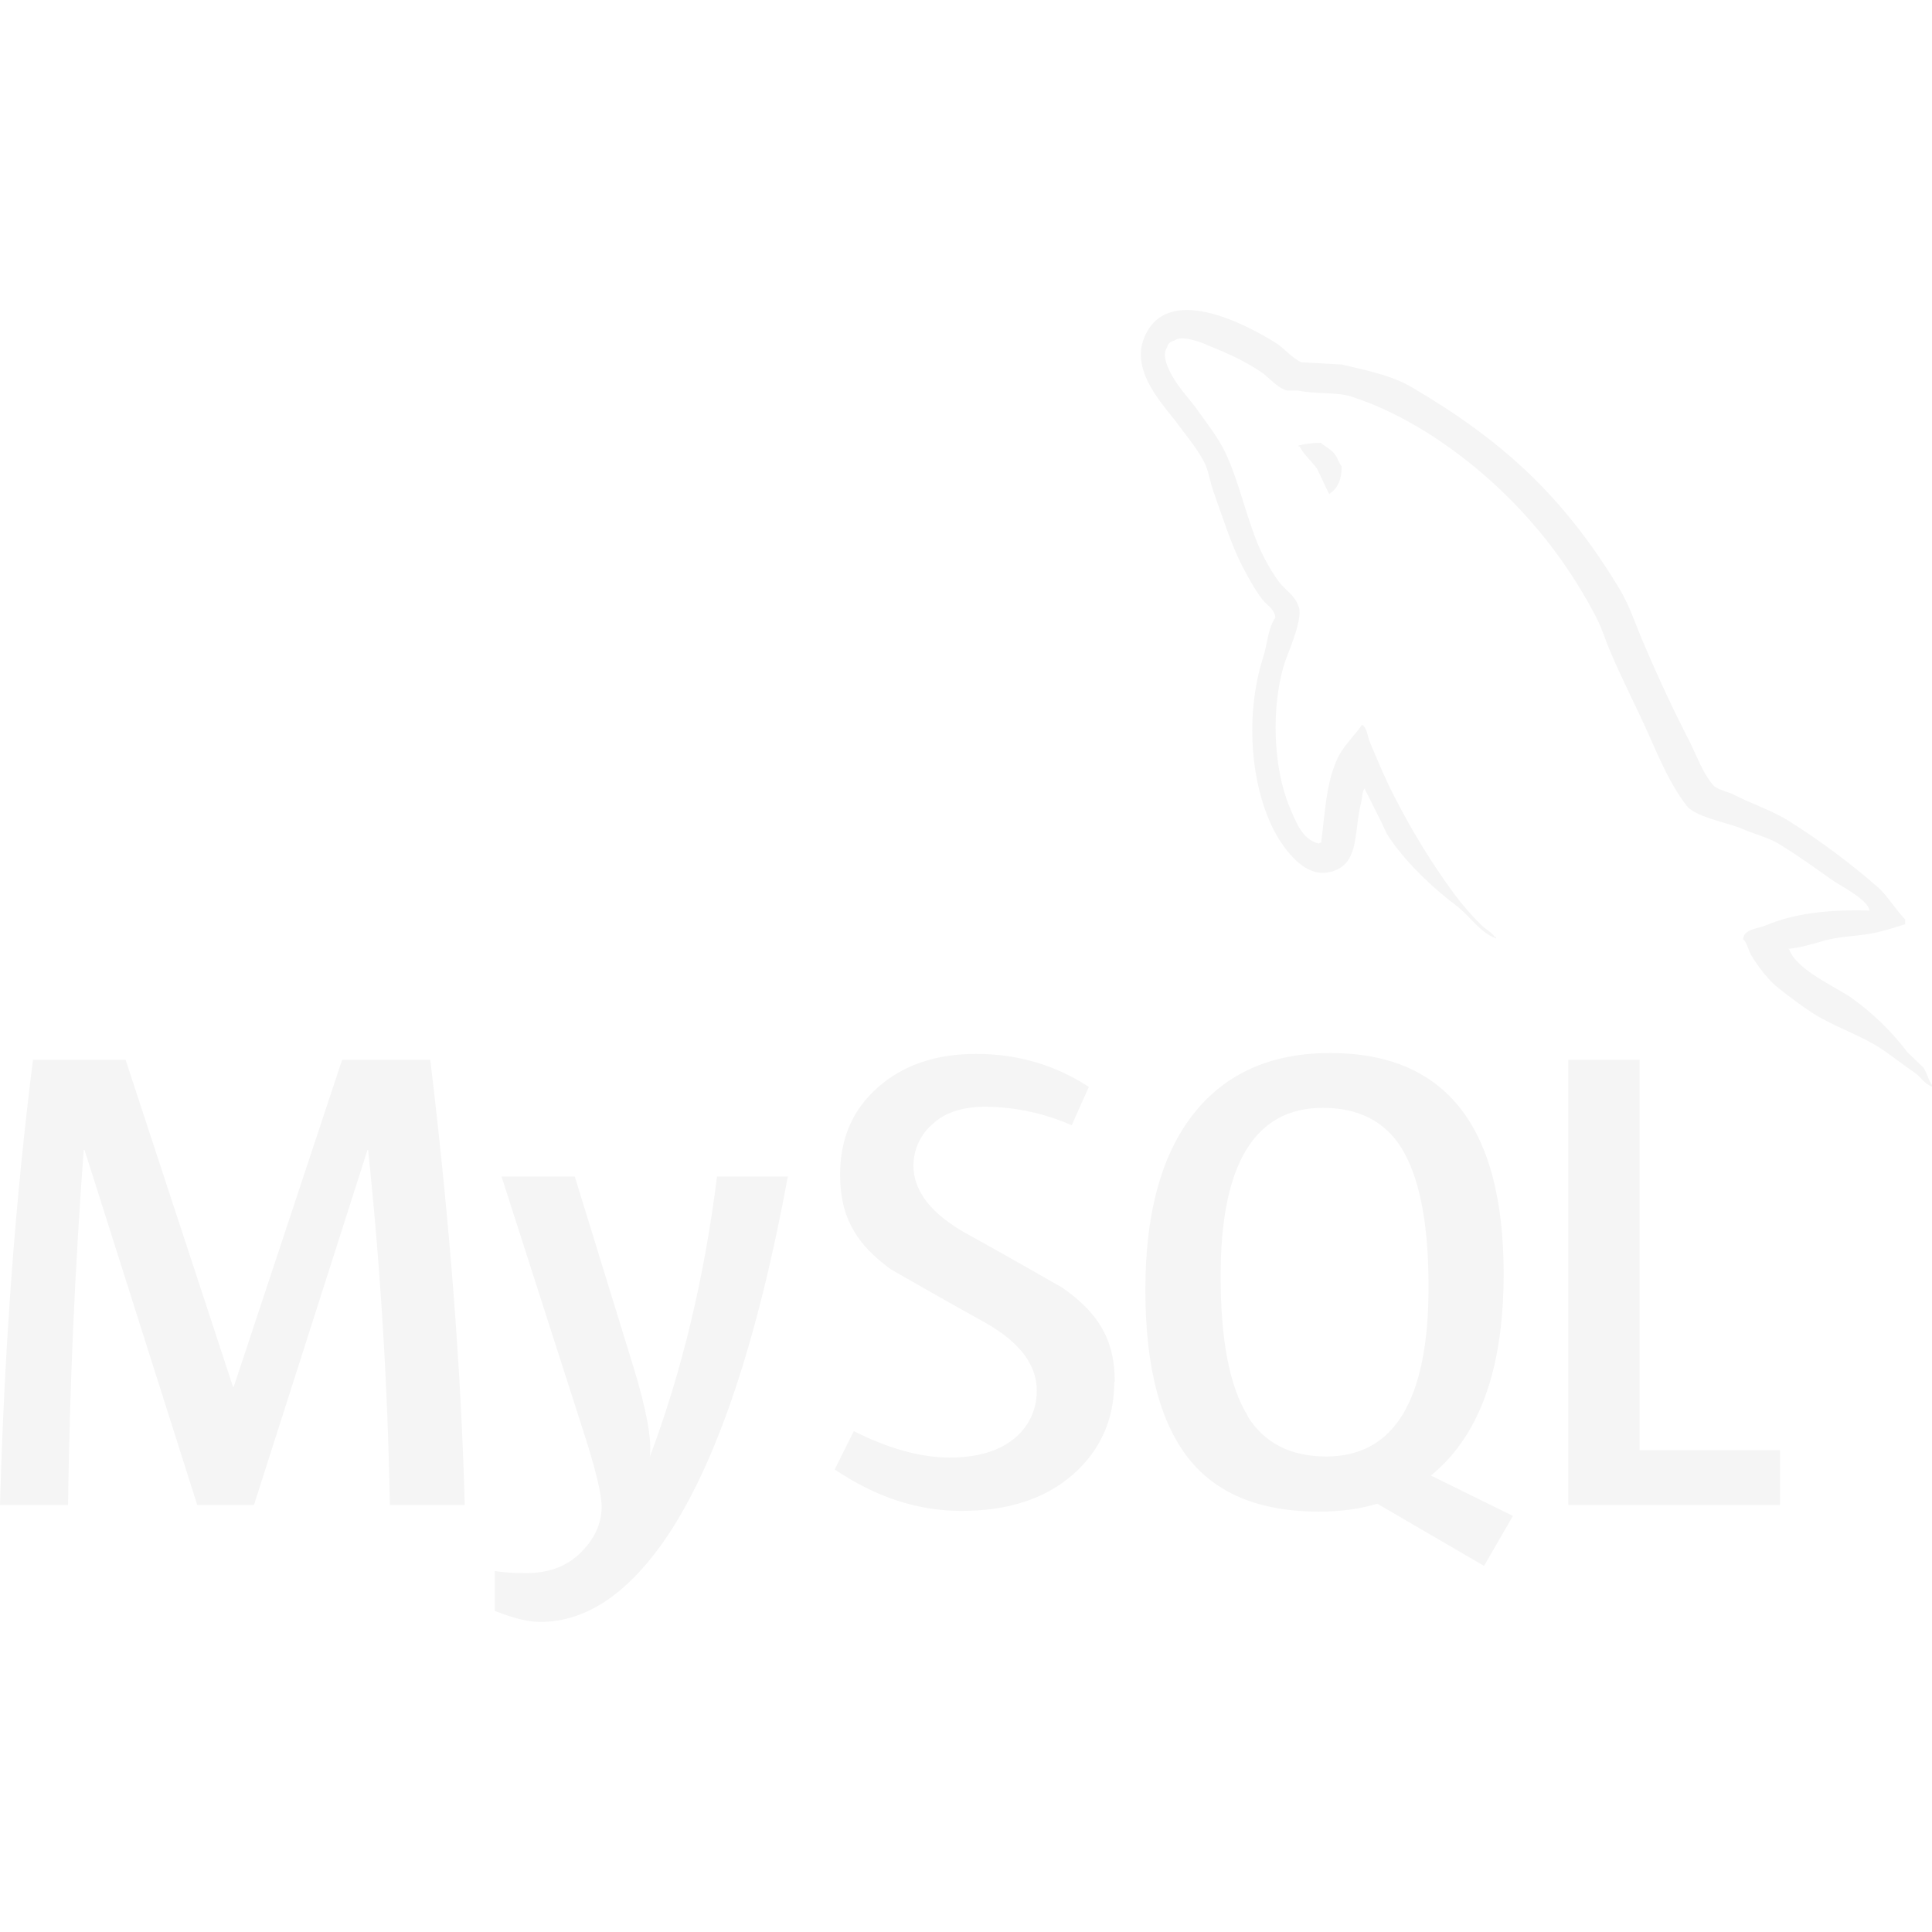
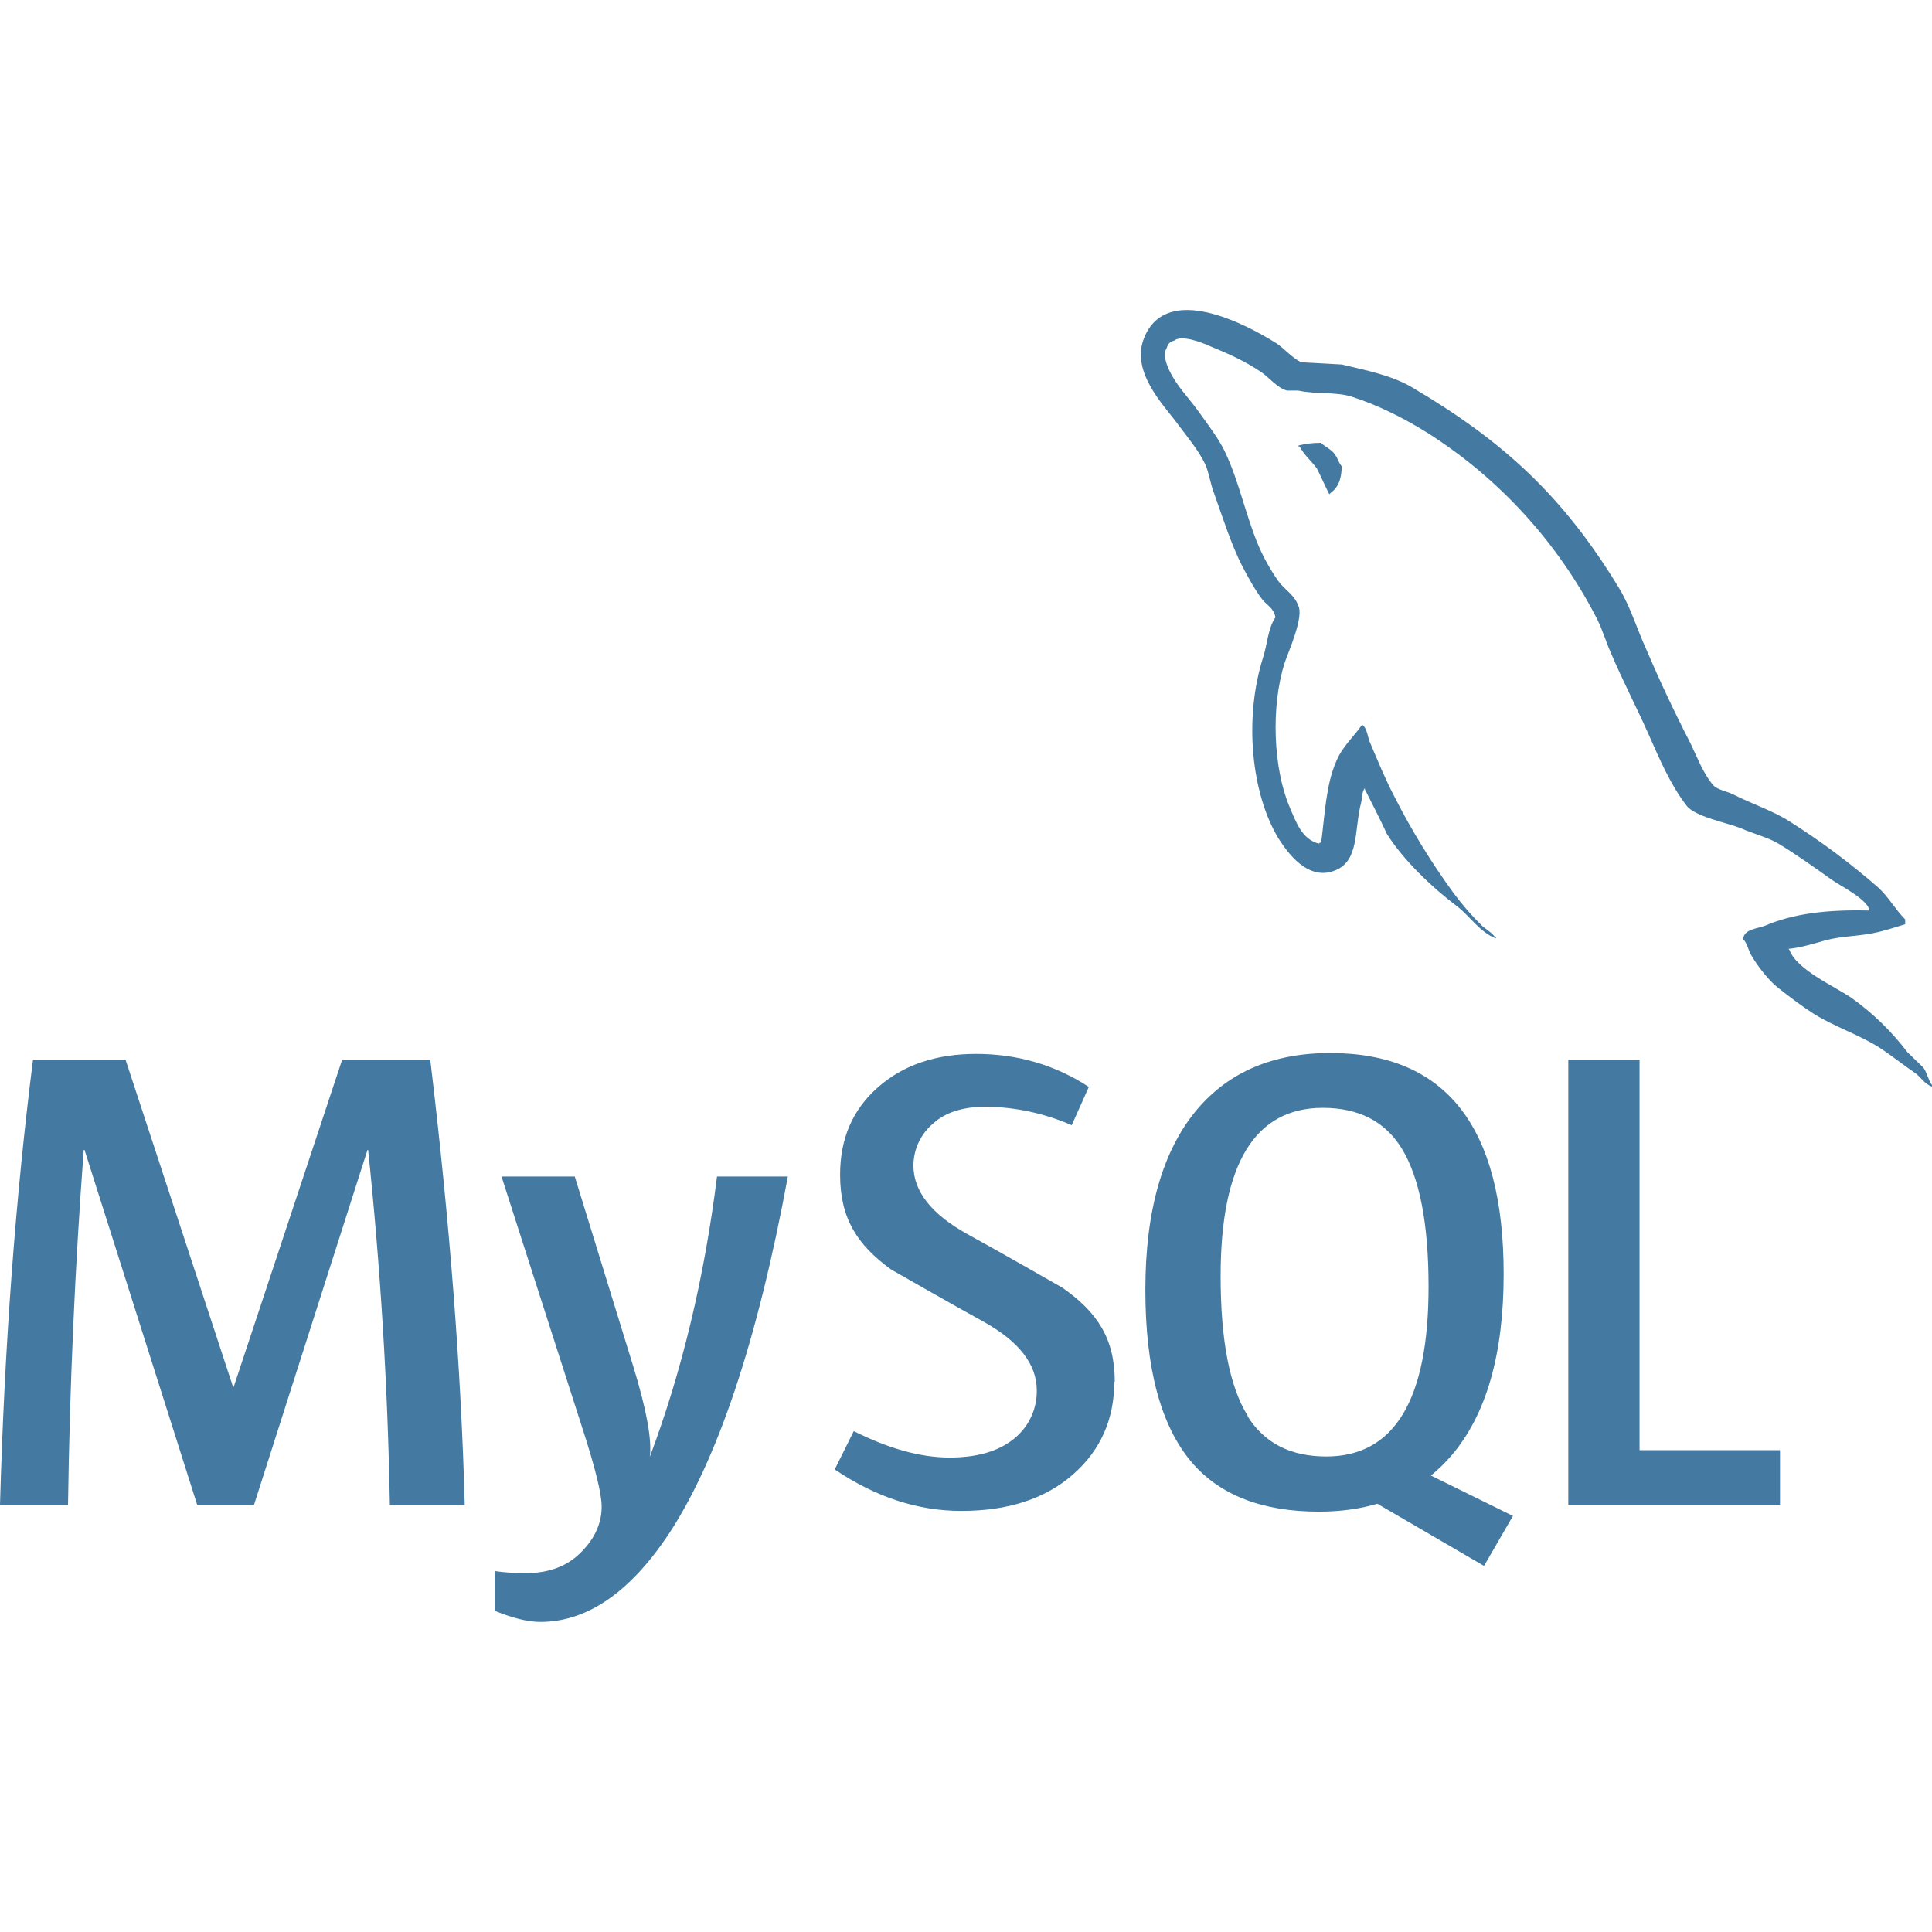
- <svg xmlns="http://www.w3.org/2000/svg" fill="#f5f5f5" role="img" viewBox="0 0 24 24">
-   <path d="M16.405 5.501c-.115 0-.193.014-.274.033v.013h.014c.054.104.146.18.214.273.054.107.1.214.154.32l.014-.015c.094-.066.14-.172.14-.333-.04-.047-.046-.094-.08-.14-.04-.067-.126-.1-.18-.153zM5.77 18.695h-.927a50.854 50.854 0 00-.27-4.41h-.008l-1.41 4.41H2.45l-1.4-4.41h-.01a72.892 72.892 0 00-.195 4.41H0c.055-1.966.192-3.81.41-5.53h1.15l1.335 4.064h.008l1.347-4.064h1.095c.242 2.015.384 3.86.428 5.53zm4.017-4.08c-.378 2.045-.876 3.533-1.492 4.46-.482.716-1.01 1.073-1.583 1.073-.153 0-.34-.046-.566-.138v-.494c.11.017.24.026.386.026.268 0 .483-.075.647-.222.197-.18.295-.382.295-.605 0-.155-.077-.47-.23-.944L6.23 14.615h.91l.727 2.36c.164.536.233.91.205 1.123.4-1.064.678-2.227.835-3.483zm12.325 4.08h-2.63v-5.53h.885v4.85h1.745zm-3.32.135l-1.016-.5c.09-.076.177-.158.255-.25.433-.506.648-1.258.648-2.253 0-1.83-.718-2.746-2.155-2.746-.704 0-1.254.232-1.65.697-.43.508-.646 1.256-.646 2.245 0 .972.19 1.686.574 2.14.35.41.877.615 1.583.615.264 0 .506-.033.725-.098l1.325.772.36-.622zM15.5 17.588c-.225-.36-.337-.94-.337-1.736 0-1.393.424-2.09 1.27-2.09.443 0 .77.167.977.5.224.362.336.936.336 1.723 0 1.404-.424 2.108-1.27 2.108-.445 0-.77-.167-.978-.5zm-1.658-.425c0 .47-.172.856-.516 1.156-.344.3-.803.45-1.384.45-.543 0-1.064-.172-1.573-.515l.237-.476c.438.22.833.328 1.19.328.332 0 .593-.073.783-.22a.754.754 0 00.3-.615c0-.33-.23-.61-.648-.845-.388-.213-1.163-.657-1.163-.657-.422-.307-.632-.636-.632-1.177 0-.45.157-.81.47-1.085.315-.278.72-.415 1.22-.415.512 0 .98.136 1.4.41l-.213.476a2.726 2.726 0 00-1.064-.23c-.283 0-.502.068-.654.206a.685.685 0 00-.248.524c0 .328.234.61.666.85.393.215 1.187.67 1.187.67.433.305.648.63.648 1.168zm9.382-5.852c-.535-.014-.95.04-1.297.188-.1.04-.26.04-.274.167.055.053.063.14.11.214.08.134.218.313.346.407.14.11.28.216.427.31.26.16.555.255.81.416.145.094.293.213.44.313.073.05.12.14.214.172v-.02c-.046-.06-.06-.147-.105-.214-.067-.067-.134-.127-.2-.193a3.223 3.223 0 00-.695-.675c-.214-.146-.682-.35-.77-.595l-.013-.014c.146-.013.32-.066.46-.106.227-.06.435-.047.67-.106.106-.027.213-.06.32-.094v-.06c-.12-.12-.21-.283-.334-.395a8.867 8.867 0 00-1.104-.823c-.21-.134-.476-.22-.697-.334-.08-.04-.214-.06-.26-.127-.12-.146-.19-.34-.275-.514a17.69 17.69 0 01-.547-1.163c-.12-.262-.193-.523-.34-.763-.69-1.137-1.437-1.826-2.586-2.5-.247-.14-.543-.2-.856-.274-.167-.008-.334-.02-.5-.027-.11-.047-.216-.174-.31-.235-.38-.24-1.364-.76-1.644-.072-.18.434.267.862.422 1.082.115.153.26.328.34.5.047.116.06.235.107.356.106.294.207.622.347.897.073.14.153.287.247.413.054.073.146.107.167.227-.094.136-.1.334-.154.5-.24.757-.146 1.693.194 2.25.107.166.362.534.703.393.3-.12.234-.5.32-.835.02-.08.007-.133.048-.187v.015c.094.188.188.367.274.555.206.328.566.668.867.895.16.12.287.328.487.402v-.02h-.015c-.043-.058-.1-.086-.154-.133a3.445 3.445 0 01-.35-.4 8.76 8.76 0 01-.747-1.218c-.11-.21-.202-.436-.29-.643-.04-.08-.04-.2-.107-.24-.1.146-.247.273-.32.453-.127.288-.14.642-.188 1.01-.027.007-.014 0-.027.014-.214-.052-.287-.274-.367-.46-.2-.475-.233-1.238-.06-1.785.047-.14.247-.582.167-.716-.042-.127-.174-.2-.247-.303a2.478 2.478 0 01-.24-.427c-.16-.374-.24-.788-.414-1.162-.08-.173-.22-.354-.334-.513-.127-.18-.267-.307-.368-.52-.033-.073-.08-.194-.027-.274.014-.054.042-.075.094-.09.088-.072.335.022.422.062.247.1.455.194.662.334.094.066.195.193.315.226h.14c.214.047.455.014.655.073.355.114.675.28.962.46a5.953 5.953 0 012.085 2.286c.08.154.115.295.188.455.14.33.313.663.455.982.14.315.275.636.476.897.1.14.502.213.682.286.133.06.34.115.46.188.23.14.454.3.67.454.11.076.443.243.463.378z" />
+ <svg xmlns="http://www.w3.org/2000/svg" role="img" viewBox="0 0 24 24">
+   <path fill="#4479A1" d="M16.405 5.501c-.115 0-.193.014-.274.033v.013h.014c.054.104.146.18.214.273.054.107.1.214.154.32l.014-.015c.094-.066.14-.172.14-.333-.04-.047-.046-.094-.08-.14-.04-.067-.126-.1-.18-.153zM5.77 18.695h-.927a50.854 50.854 0 00-.27-4.41h-.008l-1.41 4.41H2.45l-1.4-4.41h-.01a72.892 72.892 0 00-.195 4.41H0c.055-1.966.192-3.81.41-5.53h1.15l1.335 4.064h.008l1.347-4.064h1.095c.242 2.015.384 3.86.428 5.53zm4.017-4.08c-.378 2.045-.876 3.533-1.492 4.46-.482.716-1.01 1.073-1.583 1.073-.153 0-.34-.046-.566-.138v-.494c.11.017.24.026.386.026.268 0 .483-.075.647-.222.197-.18.295-.382.295-.605 0-.155-.077-.47-.23-.944L6.23 14.615h.91l.727 2.36c.164.536.233.91.205 1.123.4-1.064.678-2.227.835-3.483zm12.325 4.08h-2.63v-5.53h.885v4.85h1.745zm-3.32.135l-1.016-.5c.09-.076.177-.158.255-.25.433-.506.648-1.258.648-2.253 0-1.83-.718-2.746-2.155-2.746-.704 0-1.254.232-1.65.697-.43.508-.646 1.256-.646 2.245 0 .972.19 1.686.574 2.14.35.41.877.615 1.583.615.264 0 .506-.033.725-.098l1.325.772.36-.622zM15.5 17.588c-.225-.36-.337-.94-.337-1.736 0-1.393.424-2.09 1.27-2.09.443 0 .77.167.977.5.224.362.336.936.336 1.723 0 1.404-.424 2.108-1.27 2.108-.445 0-.77-.167-.978-.5zm-1.658-.425c0 .47-.172.856-.516 1.156-.344.3-.803.45-1.384.45-.543 0-1.064-.172-1.573-.515l.237-.476c.438.22.833.328 1.19.328.332 0 .593-.073.783-.22a.754.754 0 00.3-.615c0-.33-.23-.61-.648-.845-.388-.213-1.163-.657-1.163-.657-.422-.307-.632-.636-.632-1.177 0-.45.157-.81.47-1.085.315-.278.72-.415 1.22-.415.512 0 .98.136 1.4.41l-.213.476a2.726 2.726 0 00-1.064-.23c-.283 0-.502.068-.654.206a.685.685 0 00-.248.524c0 .328.234.61.666.85.393.215 1.187.67 1.187.67.433.305.648.63.648 1.168zm9.382-5.852c-.535-.014-.95.04-1.297.188-.1.04-.26.04-.274.167.055.053.063.14.11.214.08.134.218.313.346.407.14.11.28.216.427.31.26.16.555.255.81.416.145.094.293.213.44.313.073.05.12.14.214.172v-.02c-.046-.06-.06-.147-.105-.214-.067-.067-.134-.127-.2-.193a3.223 3.223 0 00-.695-.675c-.214-.146-.682-.35-.77-.595l-.013-.014c.146-.013.32-.066.46-.106.227-.06.435-.047.67-.106.106-.027.213-.06.32-.094v-.06c-.12-.12-.21-.283-.334-.395a8.867 8.867 0 00-1.104-.823c-.21-.134-.476-.22-.697-.334-.08-.04-.214-.06-.26-.127-.12-.146-.19-.34-.275-.514a17.69 17.69 0 01-.547-1.163c-.12-.262-.193-.523-.34-.763-.69-1.137-1.437-1.826-2.586-2.5-.247-.14-.543-.2-.856-.274-.167-.008-.334-.02-.5-.027-.11-.047-.216-.174-.31-.235-.38-.24-1.364-.76-1.644-.072-.18.434.267.862.422 1.082.115.153.26.328.34.5.047.116.06.235.107.356.106.294.207.622.347.897.073.14.153.287.247.413.054.073.146.107.167.227-.094.136-.1.334-.154.5-.24.757-.146 1.693.194 2.25.107.166.362.534.703.393.3-.12.234-.5.32-.835.02-.08.007-.133.048-.187v.015c.094.188.188.367.274.555.206.328.566.668.867.895.16.12.287.328.487.402v-.02h-.015c-.043-.058-.1-.086-.154-.133a3.445 3.445 0 01-.35-.4 8.76 8.76 0 01-.747-1.218c-.11-.21-.202-.436-.29-.643-.04-.08-.04-.2-.107-.24-.1.146-.247.273-.32.453-.127.288-.14.642-.188 1.01-.027.007-.014 0-.027.014-.214-.052-.287-.274-.367-.46-.2-.475-.233-1.238-.06-1.785.047-.14.247-.582.167-.716-.042-.127-.174-.2-.247-.303a2.478 2.478 0 01-.24-.427c-.16-.374-.24-.788-.414-1.162-.08-.173-.22-.354-.334-.513-.127-.18-.267-.307-.368-.52-.033-.073-.08-.194-.027-.274.014-.054.042-.075.094-.09.088-.072.335.022.422.062.247.1.455.194.662.334.094.066.195.193.315.226h.14c.214.047.455.014.655.073.355.114.675.28.962.46a5.953 5.953 0 012.085 2.286c.08.154.115.295.188.455.14.33.313.663.455.982.14.315.275.636.476.897.1.14.502.213.682.286.133.06.34.115.46.188.23.14.454.3.67.454.11.076.443.243.463.378z" />
</svg>
